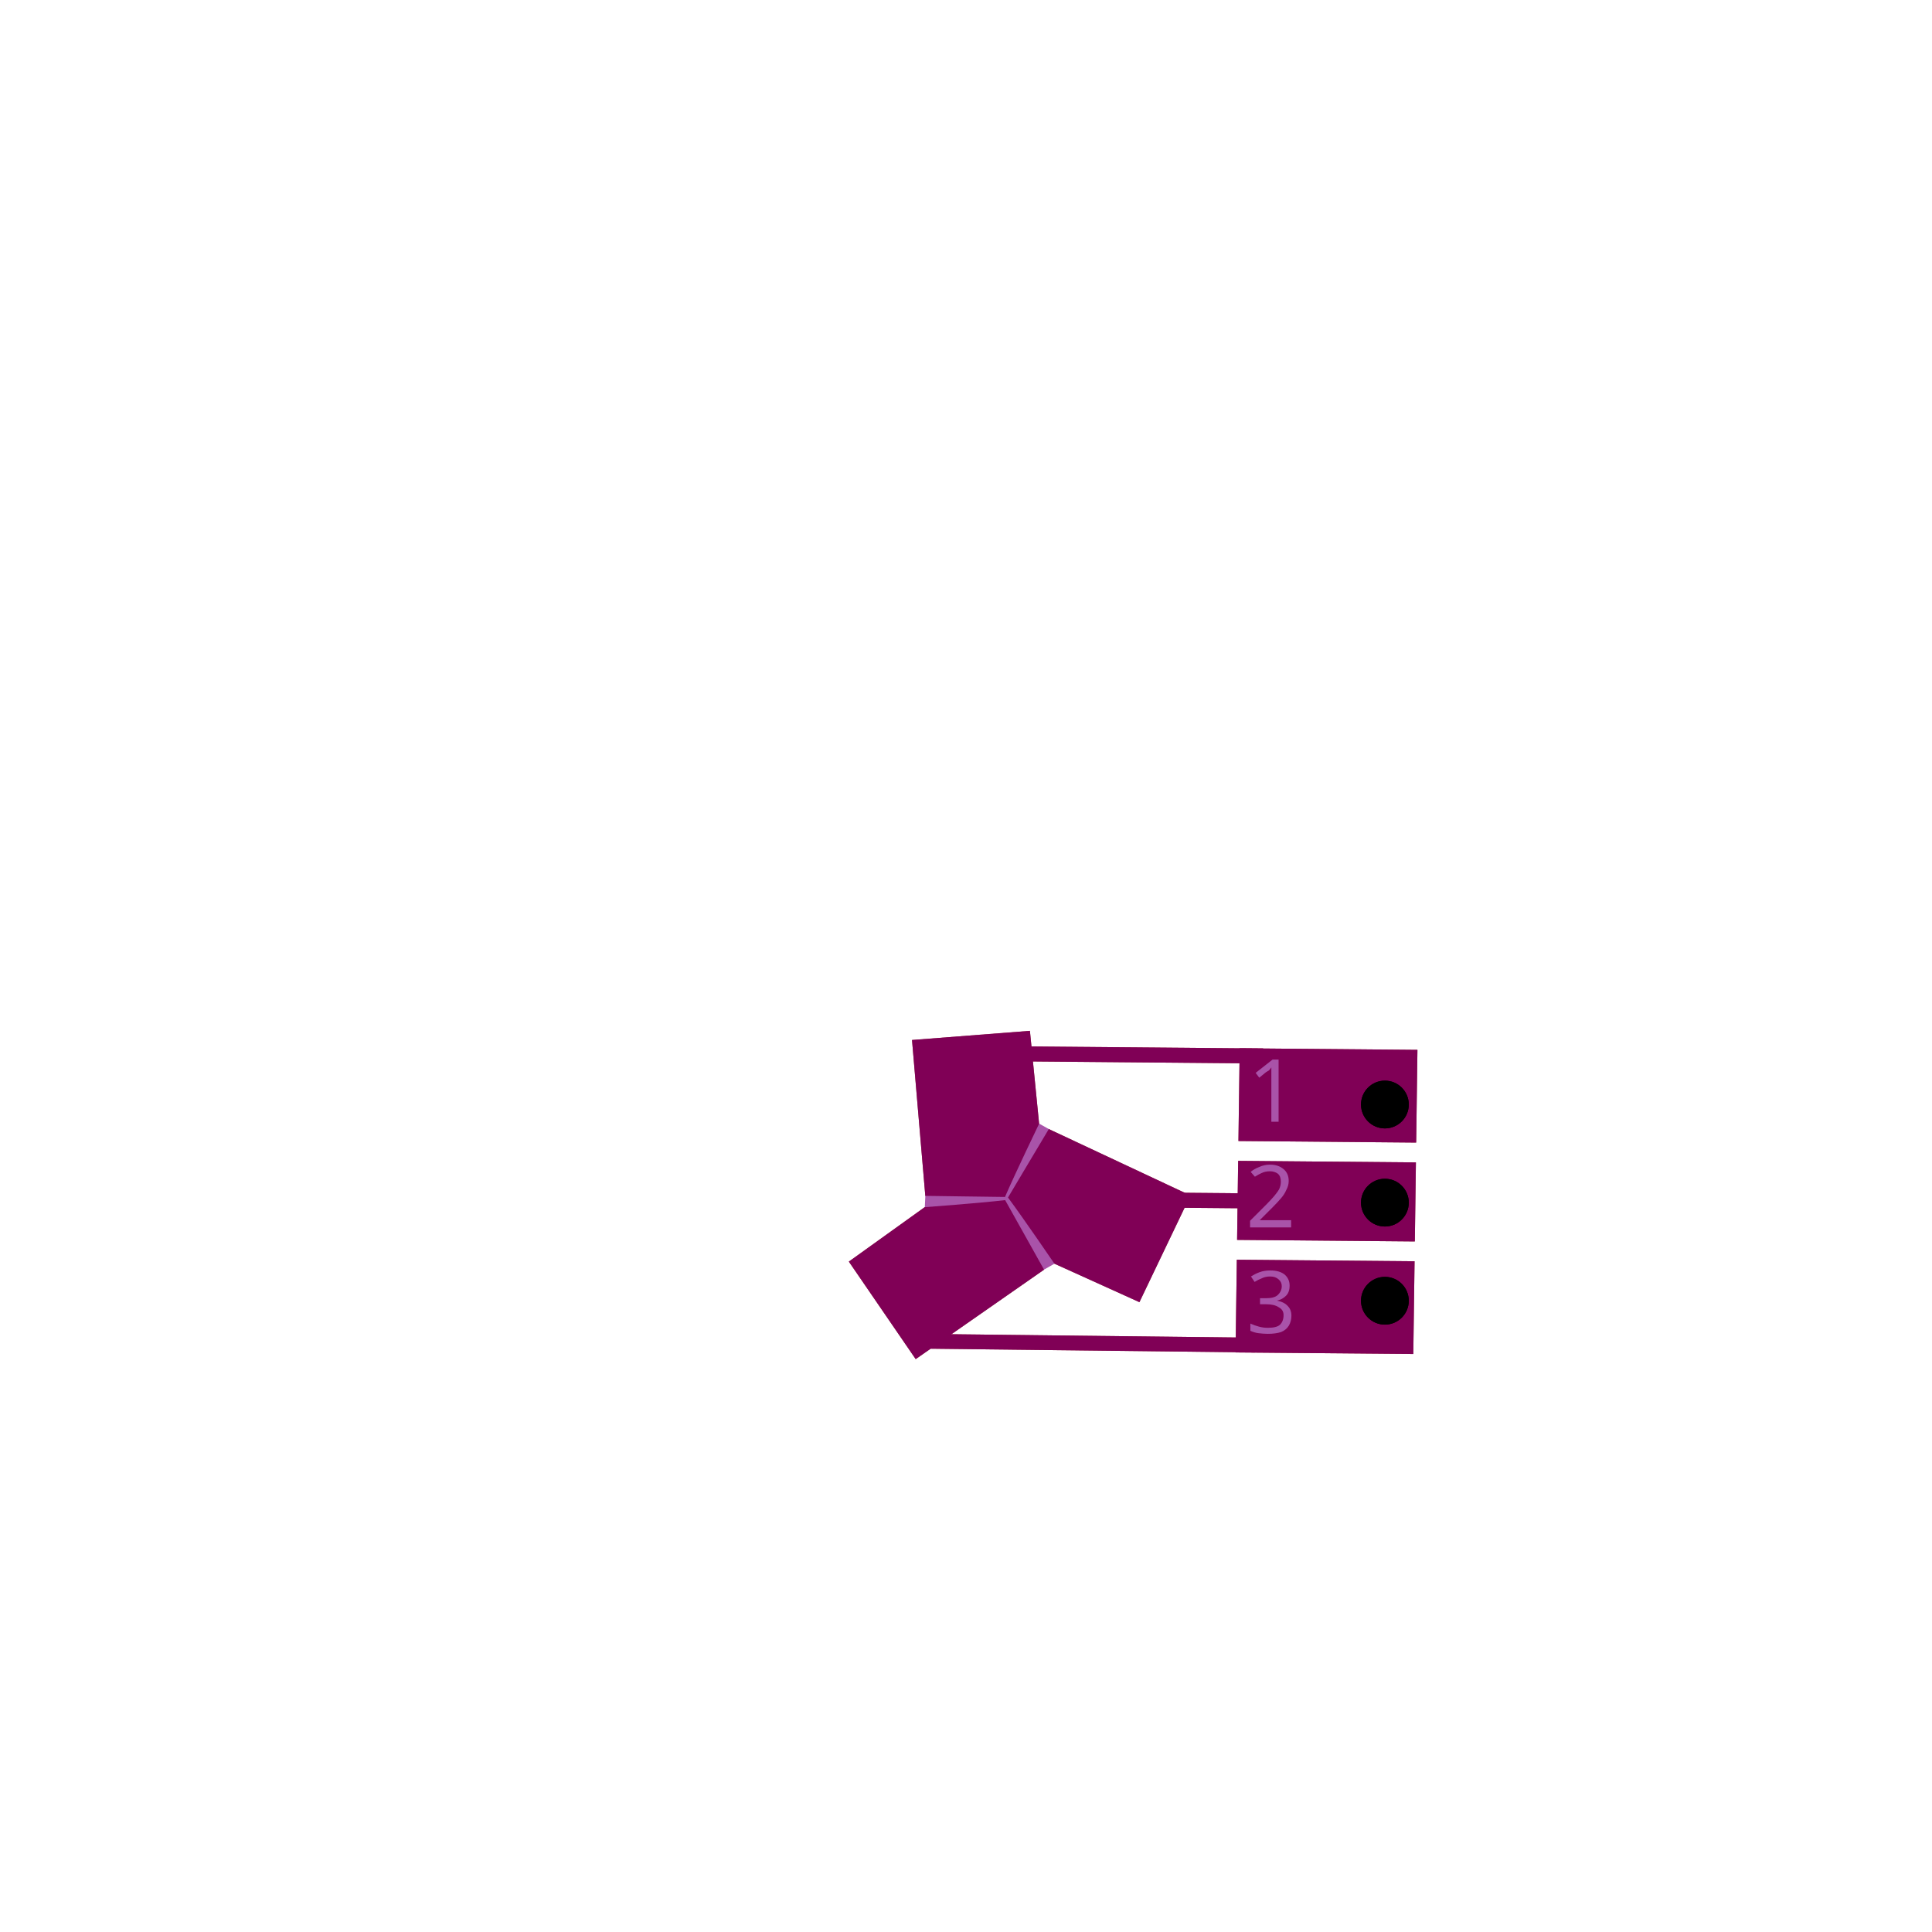
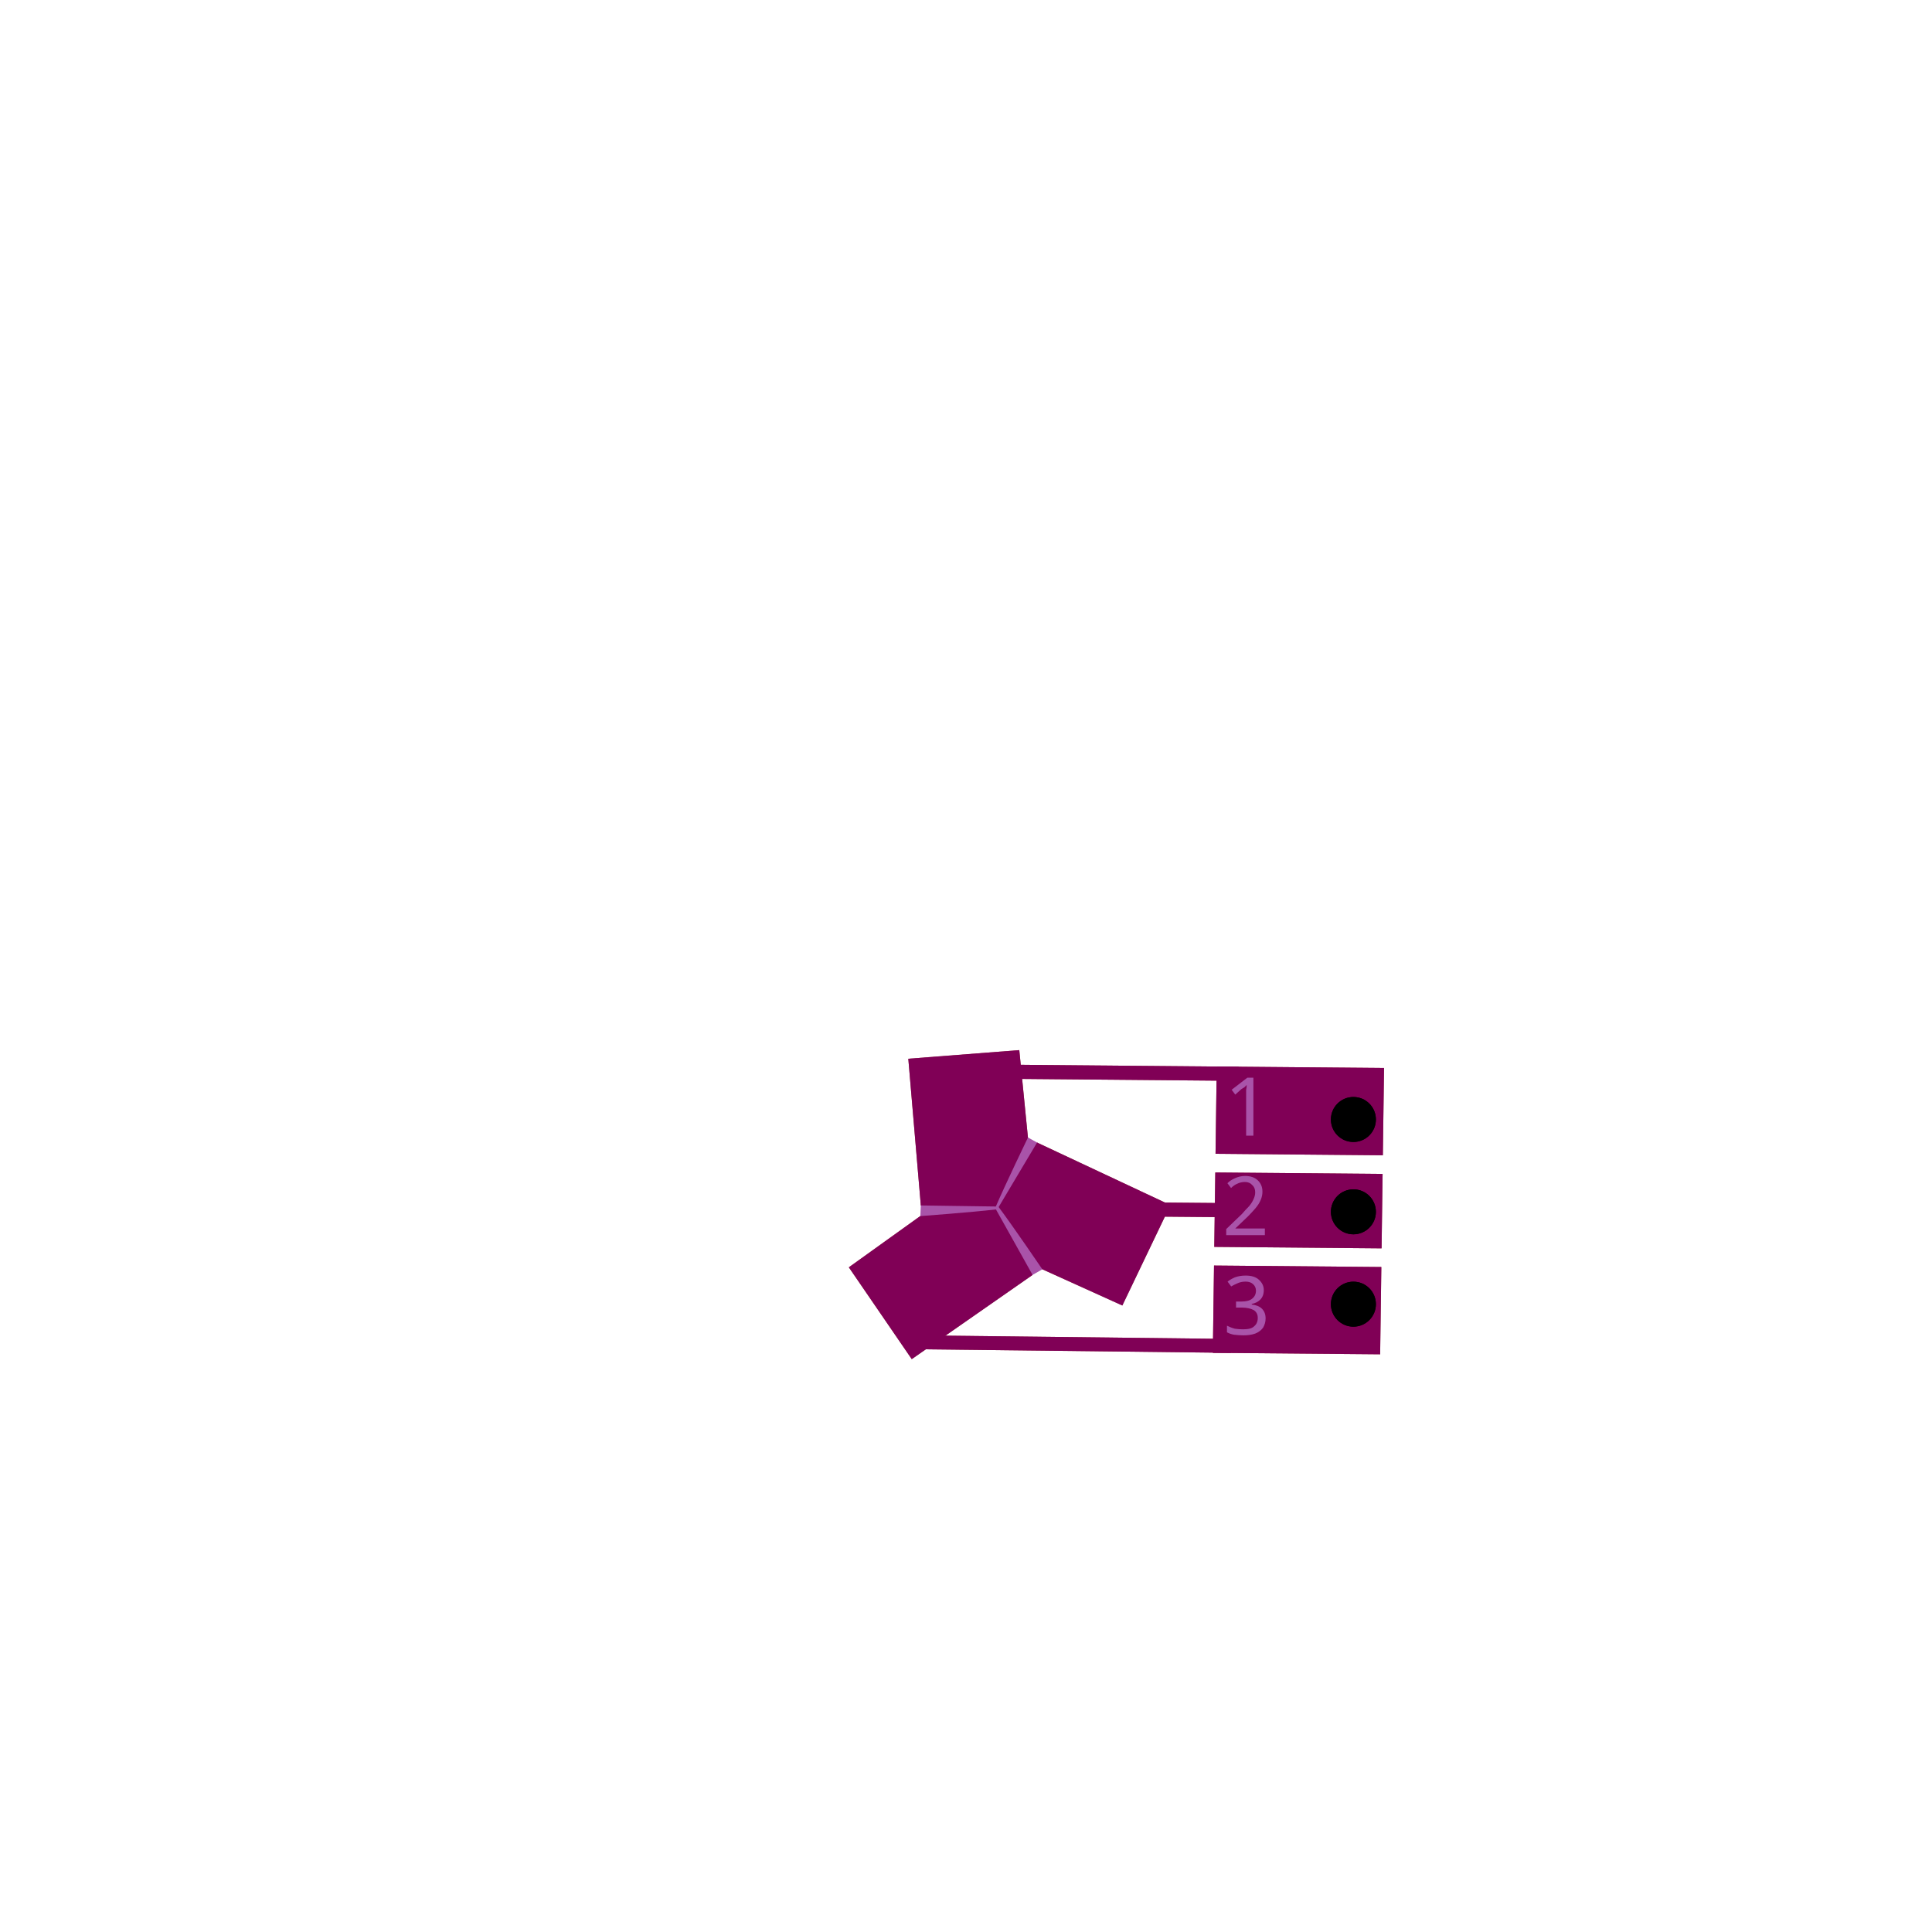
<svg xmlns="http://www.w3.org/2000/svg" width="50.0mm" height="50.0mm" viewBox="0 0 50 50" id="svg6772" version="1.1">
  <defs id="defs6774" />
  <g id="layer1" />
  <g id="g7327">
    <rect id="rect7329" style="stroke:none;fill-opacity:1;fill:#FFFFFF" height="50.0" width="50.0" y="0" x="0" />
  </g>
  <g id="g7331" />
  <g id="g7337" style="display:inline" />
  <g id="g7339" style="display:inline;opacity:1">
-     <path style="opacity:1;fill:#800000;fill-opacity:1;stroke:none;stroke-width:0.139;stroke-linecap:butt;stroke-miterlimit:4;stroke-dasharray:none;stroke-opacity:1" d="M 26.654,26.678 23.603,26.915 23.947,30.949 C 24.643,30.957 25.313,30.97 26.009,30.977 26.276,30.359 26.892,29.082 26.892,29.082 Z" id="path7363-5-7" />
-     <path style="display:inline;opacity:1;fill:#800000;fill-opacity:1;stroke:none;stroke-width:0.139;stroke-linecap:butt;stroke-miterlimit:4;stroke-dasharray:none;stroke-opacity:1" d="M 21.968,32.65 23.698,35.174 27.02,32.859 C 26.679,32.252 26.355,31.665 26.013,31.059 25.345,31.137 23.93,31.242 23.93,31.242 Z" id="path7363-5-7-1" />
-     <path style="display:inline;opacity:1;fill:#800000;fill-opacity:1;stroke:none;stroke-width:0.139;stroke-linecap:butt;stroke-miterlimit:4;stroke-dasharray:none;stroke-opacity:1" d="M 29.488,33.7 30.809,30.939 27.143,29.22 C 26.788,29.818 26.441,30.393 26.087,30.992 26.489,31.532 27.288,32.704 27.288,32.704 Z" id="path7363-5-7-1-3" />
-     <rect style="display:inline;opacity:1;fill:#800000;fill-opacity:1;stroke:#800000;stroke-width:0.212;stroke-linecap:butt;stroke-miterlimit:4;stroke-dasharray:none;stroke-opacity:1" id="rect7968-32" width="0.176" height="5.468" x="-30.883" y="-33.694" transform="matrix(0.01360849,-0.9999074,-0.9999619,-0.00873353,0,0)" />
-     <rect style="display:inline;opacity:1;fill:#800000;fill-opacity:1;stroke:#800000;stroke-width:0.242;stroke-linecap:butt;stroke-miterlimit:4;stroke-dasharray:none;stroke-opacity:1" id="rect7968-3-8" width="0.146" height="8.577" x="-27.116" y="-32.931" transform="matrix(0.01360849,-0.9999074,-0.9999619,-0.00873353,0,0)" />
-     <rect style="display:inline;opacity:1;fill:#800000;fill-opacity:1;stroke:#800000;stroke-width:0.239;stroke-linecap:butt;stroke-miterlimit:4;stroke-dasharray:none;stroke-opacity:1" id="rect7968-3-6-0" width="0.142" height="8.64" x="-34.507" y="-32.722" transform="matrix(0.01036027,-0.9999463,-0.9999342,-0.01147186,0,0)" />
-     <rect style="display:inline;opacity:1;fill:#800000;fill-opacity:1;stroke:none;stroke-width:0.428;stroke-linecap:butt;stroke-miterlimit:4;stroke-dasharray:none;stroke-opacity:1" id="rect7785-2-9-3-7" width="2.4" height="4.6" x="-34.721" y="-37.05" transform="matrix(0.01360849,-0.9999074,-0.9999619,-0.00873353,0,0)" />
-     <rect style="display:inline;opacity:1;fill:#800000;fill-opacity:1;stroke:none;stroke-width:0.428;stroke-linecap:butt;stroke-miterlimit:4;stroke-dasharray:none;stroke-opacity:1" id="rect7785-2-9-3-1-4" width="2.046" height="4.6" x="-31.808" y="-37.05" transform="matrix(0.01360849,-0.9999074,-0.9999619,-0.00873353,0,0)" />
-     <rect style="display:inline;opacity:1;fill:#800000;fill-opacity:1;stroke:none;stroke-width:0.428;stroke-linecap:butt;stroke-miterlimit:4;stroke-dasharray:none;stroke-opacity:1" id="rect7785-2-9-3-1-9-0" width="2.4" height="4.6" x="-29.249" y="-37.05" transform="matrix(0.01360849,-0.9999074,-0.9999619,-0.00873353,0,0)" />
-     <text xml:space="preserve" style="font-size:5.983px;line-height:1000%;font-family:sans-serif;letter-spacing:0px;word-spacing:0px;display:inline;opacity:1;fill:none;stroke:#000000;stroke-width:0.15px;stroke-linecap:butt;stroke-linejoin:miter;stroke-opacity:1" x="32.294" y="29.031" id="text8926">
-       <tspan id="tspan8928" x="32.294" y="29.031" style="font-style:normal;font-variant:normal;font-weight:normal;font-stretch:normal;font-size:2.244px;font-family:Saab;-inkscape-font-specification:Saab;fill:#ffffff;stroke:none;stroke-width:0.282px">1</tspan>
+     <path style="opacity:1;fill:#800000;fill-opacity:1;stroke:none;stroke-width:0.139;stroke-linecap:butt;stroke-miterlimit:4;stroke-dasharray:none;stroke-opacity:1" d="M 26.379,27.177 23.507,27.4 23.831,31.197 C 24.486,31.205 25.117,31.217 25.772,31.224 26.023,30.642 26.603,29.44 26.603,29.44 Z" id="path7363-5-7" />
+     <path style="display:inline;opacity:1;fill:#800000;fill-opacity:1;stroke:none;stroke-width:0.139;stroke-linecap:butt;stroke-miterlimit:4;stroke-dasharray:none;stroke-opacity:1" d="M 21.968,32.798 23.596,35.174 26.723,32.995 C 26.402,32.424 26.097,31.871 25.775,31.3 25.146,31.374 23.815,31.473 23.815,31.473 Z" id="path7363-5-7-1" />
+     <path style="display:inline;opacity:1;fill:#800000;fill-opacity:1;stroke:none;stroke-width:0.139;stroke-linecap:butt;stroke-miterlimit:4;stroke-dasharray:none;stroke-opacity:1" d="M 29.046,33.786 30.29,31.188 26.839,29.569 C 26.505,30.133 26.179,30.673 25.845,31.238 26.224,31.745 26.975,32.849 26.975,32.849 Z" id="path7363-5-7-1-3" />
+     <rect style="display:inline;opacity:1;fill:#800000;fill-opacity:1;stroke:#800000;stroke-width:0.199;stroke-linecap:butt;stroke-miterlimit:4;stroke-dasharray:none;stroke-opacity:1" id="rect7968-32" width="0.166" height="5.147" x="-31.124" y="-33.033" transform="matrix(0.01360849,-0.9999074,-0.9999619,-0.00873353,0,0)" />
+     <rect style="display:inline;opacity:1;fill:#800000;fill-opacity:1;stroke:#800000;stroke-width:0.227;stroke-linecap:butt;stroke-miterlimit:4;stroke-dasharray:none;stroke-opacity:1" id="rect7968-3-8" width="0.138" height="8.074" x="-27.578" y="-32.315" transform="matrix(0.01360849,-0.9999074,-0.9999619,-0.00873353,0,0)" />
+     <rect style="display:inline;opacity:1;fill:#800000;fill-opacity:1;stroke:#800000;stroke-width:0.225;stroke-linecap:butt;stroke-miterlimit:4;stroke-dasharray:none;stroke-opacity:1" id="rect7968-3-6-0" width="0.134" height="8.132" x="-34.531" y="-32.111" transform="matrix(0.01036027,-0.9999463,-0.9999342,-0.01147186,0,0)" />
+     <rect style="display:inline;opacity:1;fill:#800000;fill-opacity:1;stroke:none;stroke-width:0.428;stroke-linecap:butt;stroke-miterlimit:4;stroke-dasharray:none;stroke-opacity:1" id="rect7785-2-9-3-7" width="2.259" height="4.33" x="-34.736" y="-36.192" transform="matrix(0.01360849,-0.9999074,-0.9999619,-0.00873353,0,0)" />
+     <rect style="display:inline;opacity:1;fill:#800000;fill-opacity:1;stroke:none;stroke-width:0.428;stroke-linecap:butt;stroke-miterlimit:4;stroke-dasharray:none;stroke-opacity:1" id="rect7785-2-9-3-1-4" width="1.926" height="4.33" x="-31.994" y="-36.192" transform="matrix(0.01360849,-0.9999074,-0.9999619,-0.00873353,0,0)" />
+     <rect style="display:inline;opacity:1;fill:#800000;fill-opacity:1;stroke:none;stroke-width:0.428;stroke-linecap:butt;stroke-miterlimit:4;stroke-dasharray:none;stroke-opacity:1" id="rect7785-2-9-3-1-9-0" width="2.259" height="4.33" x="-29.585" y="-36.192" transform="matrix(0.01360849,-0.9999074,-0.9999619,-0.00873353,0,0)" />
+     <text xml:space="preserve" style="font-size:5.632px;line-height:1000%;font-family:sans-serif;letter-spacing:0px;word-spacing:0px;display:inline;opacity:1;fill:none;stroke:#000000;stroke-width:0.141px;stroke-linecap:butt;stroke-linejoin:miter;stroke-opacity:1" x="31.688" y="29.392" id="text8926">
+       <tspan id="tspan8928" x="31.688" y="29.392" style="font-style:normal;font-variant:normal;font-weight:normal;font-stretch:normal;font-size:2.112px;font-family:Saab;-inkscape-font-specification:Saab;fill:#ffffff;stroke:none;stroke-width:0.282px">1</tspan>
    </text>
-     <text xml:space="preserve" style="font-size:5.983px;line-height:1000%;font-family:sans-serif;letter-spacing:0px;word-spacing:0px;display:inline;opacity:1;fill:none;stroke:#000000;stroke-width:0.15px;stroke-linecap:butt;stroke-linejoin:miter;stroke-opacity:1" x="32.243" y="31.765" id="text8926-5">
-       <tspan id="tspan8928-0" x="32.243" y="31.765" style="font-style:normal;font-variant:normal;font-weight:normal;font-stretch:normal;font-size:2.244px;font-family:Saab;-inkscape-font-specification:Saab;fill:#ffffff;stroke:none;stroke-width:0.282px">2</tspan>
+     <text xml:space="preserve" style="font-size:5.632px;line-height:1000%;font-family:sans-serif;letter-spacing:0px;word-spacing:0px;display:inline;opacity:1;fill:none;stroke:#000000;stroke-width:0.141px;stroke-linecap:butt;stroke-linejoin:miter;stroke-opacity:1" x="31.639" y="31.965" id="text8926-5">
+       <tspan id="tspan8928-0" x="31.639" y="31.965" style="font-style:normal;font-variant:normal;font-weight:normal;font-stretch:normal;font-size:2.112px;font-family:Saab;-inkscape-font-specification:Saab;fill:#ffffff;stroke:none;stroke-width:0.282px">2</tspan>
    </text>
-     <text xml:space="preserve" style="font-size:5.983px;line-height:1000%;font-family:sans-serif;letter-spacing:0px;word-spacing:0px;display:inline;opacity:1;fill:none;stroke:#000000;stroke-width:0.15px;stroke-linecap:butt;stroke-linejoin:miter;stroke-opacity:1" x="32.267" y="34.503" id="text8926-5-8">
-       <tspan id="tspan8928-0-0" x="32.267" y="34.503" style="font-style:normal;font-variant:normal;font-weight:normal;font-stretch:normal;font-size:2.244px;font-family:Saab;-inkscape-font-specification:Saab;fill:#ffffff;stroke:none;stroke-width:0.282px">3</tspan>
+     <text xml:space="preserve" style="font-size:5.632px;line-height:1000%;font-family:sans-serif;letter-spacing:0px;word-spacing:0px;display:inline;opacity:1;fill:none;stroke:#000000;stroke-width:0.141px;stroke-linecap:butt;stroke-linejoin:miter;stroke-opacity:1" x="31.662" y="34.543" id="text8926-5-8">
+       <tspan id="tspan8928-0-0" x="31.662" y="34.543" style="font-style:normal;font-variant:normal;font-weight:normal;font-stretch:normal;font-size:2.112px;font-family:Saab;-inkscape-font-specification:Saab;fill:#ffffff;stroke:none;stroke-width:0.282px">3</tspan>
    </text>
  </g>
  <g id="g7341" style="display:inline;opacity:0.673">
-     <rect style="display:inline;opacity:1;fill:#800080;fill-opacity:1;stroke:#800080;stroke-width:0.212;stroke-linecap:butt;stroke-miterlimit:4;stroke-dasharray:none;stroke-opacity:1" id="rect7968-32-6" width="0.176" height="5.468" x="-30.883" y="-33.694" transform="matrix(0.01360849,-0.9999074,-0.9999619,-0.00873353,0,0)" />
-     <rect style="display:inline;opacity:1;fill:#800080;fill-opacity:1;stroke:#800080;stroke-width:0.242;stroke-linecap:butt;stroke-miterlimit:4;stroke-dasharray:none;stroke-opacity:1" id="rect7968-3-8-0" width="0.146" height="8.577" x="-27.116" y="-32.931" transform="matrix(0.01360849,-0.9999074,-0.9999619,-0.00873353,0,0)" />
-     <rect style="display:inline;opacity:1;fill:#800080;fill-opacity:1;stroke:none;stroke-width:0.428;stroke-linecap:butt;stroke-miterlimit:4;stroke-dasharray:none;stroke-opacity:1" id="rect7785-2-9-3-7-0" width="2.4" height="4.6" x="-34.721" y="-37.05" transform="matrix(0.01360849,-0.9999074,-0.9999619,-0.00873353,0,0)" />
-     <rect style="display:inline;opacity:1;fill:#800080;fill-opacity:1;stroke:none;stroke-width:0.428;stroke-linecap:butt;stroke-miterlimit:4;stroke-dasharray:none;stroke-opacity:1" id="rect7785-2-9-3-1-4-7" width="2.046" height="4.6" x="-31.808" y="-37.05" transform="matrix(0.01360849,-0.9999074,-0.9999619,-0.00873353,0,0)" />
-     <rect style="display:inline;opacity:1;fill:#800080;fill-opacity:1;stroke:none;stroke-width:0.428;stroke-linecap:butt;stroke-miterlimit:4;stroke-dasharray:none;stroke-opacity:1" id="rect7785-2-9-3-1-9-0-0" width="2.4" height="4.6" x="-29.249" y="-37.05" transform="matrix(0.01360849,-0.9999074,-0.9999619,-0.00873353,0,0)" />
-     <g id="g9330">
+     <rect style="display:inline;opacity:1;fill:#800080;fill-opacity:1;stroke:#800080;stroke-width:0.199;stroke-linecap:butt;stroke-miterlimit:4;stroke-dasharray:none;stroke-opacity:1" id="rect7968-32-6" width="0.166" height="5.147" x="-31.124" y="-33.033" transform="matrix(0.01360849,-0.9999074,-0.9999619,-0.00873353,0,0)" />
+     <rect style="display:inline;opacity:1;fill:#800080;fill-opacity:1;stroke:#800080;stroke-width:0.227;stroke-linecap:butt;stroke-miterlimit:4;stroke-dasharray:none;stroke-opacity:1" id="rect7968-3-8-0" width="0.138" height="8.074" x="-27.578" y="-32.315" transform="matrix(0.01360849,-0.9999074,-0.9999619,-0.00873353,0,0)" />
+     <rect style="display:inline;opacity:1;fill:#800080;fill-opacity:1;stroke:none;stroke-width:0.428;stroke-linecap:butt;stroke-miterlimit:4;stroke-dasharray:none;stroke-opacity:1" id="rect7785-2-9-3-7-0" width="2.259" height="4.33" x="-34.736" y="-36.192" transform="matrix(0.01360849,-0.9999074,-0.9999619,-0.00873353,0,0)" />
+     <rect style="display:inline;opacity:1;fill:#800080;fill-opacity:1;stroke:none;stroke-width:0.428;stroke-linecap:butt;stroke-miterlimit:4;stroke-dasharray:none;stroke-opacity:1" id="rect7785-2-9-3-1-4-7" width="1.926" height="4.33" x="-31.994" y="-36.192" transform="matrix(0.01360849,-0.9999074,-0.9999619,-0.00873353,0,0)" />
+     <rect style="display:inline;opacity:1;fill:#800080;fill-opacity:1;stroke:none;stroke-width:0.428;stroke-linecap:butt;stroke-miterlimit:4;stroke-dasharray:none;stroke-opacity:1" id="rect7785-2-9-3-1-9-0-0" width="2.259" height="4.33" x="-29.585" y="-36.192" transform="matrix(0.01360849,-0.9999074,-0.9999619,-0.00873353,0,0)" />
+     <g id="g9330" transform="matrix(0.9412748,0,0,0.9412748,1.290048,2.065602)">
      <path id="path7363-5-7-4" d="M 26.654,26.678 23.603,26.915 23.947,30.949 C 24.643,30.957 25.313,30.97 26.009,30.977 26.276,30.359 26.892,29.082 26.892,29.082 Z" style="display:inline;opacity:1;fill:#800080;fill-opacity:1;stroke:none;stroke-width:0.139;stroke-linecap:butt;stroke-miterlimit:4;stroke-dasharray:none;stroke-opacity:1" />
      <path id="path7363-5-7-1-8" d="M 21.968,32.65 23.698,35.174 27.02,32.859 C 26.679,32.252 26.355,31.665 26.013,31.059 25.345,31.137 23.93,31.242 23.93,31.242 Z" style="display:inline;opacity:1;fill:#800080;fill-opacity:1;stroke:none;stroke-width:0.139;stroke-linecap:butt;stroke-miterlimit:4;stroke-dasharray:none;stroke-opacity:1" />
      <path id="path7363-5-7-1-3-2" d="M 29.488,33.7 30.809,30.939 27.143,29.22 C 26.788,29.818 26.441,30.393 26.087,30.992 26.489,31.532 27.288,32.704 27.288,32.704 Z" style="display:inline;opacity:1;fill:#800080;fill-opacity:1;stroke:none;stroke-width:0.139;stroke-linecap:butt;stroke-miterlimit:4;stroke-dasharray:none;stroke-opacity:1" />
    </g>
-     <path style="opacity:1;fill:#800080;fill-opacity:1;stroke:none;stroke-width:0.212;stroke-linecap:butt;stroke-miterlimit:4;stroke-dasharray:none;stroke-opacity:1" d="M 27.951,32.214 27.291,32.703 27.027,32.854 25.842,33.282 23.947,31.985 23.934,31.241 23.948,30.948 24.159,29.62 26.231,28.626 26.894,29.08 27.148,29.222 28.127,29.924 Z" id="path9281" />
-     <rect style="display:inline;opacity:1;fill:#800080;fill-opacity:1;stroke:#800080;stroke-width:0.239;stroke-linecap:butt;stroke-miterlimit:4;stroke-dasharray:none;stroke-opacity:1" id="rect7968-3-6-0-1" width="0.142" height="8.64" x="-34.507" y="-32.722" transform="matrix(0.01036027,-0.9999463,-0.9999342,-0.01147186,0,0)" />
+     <path style="opacity:1;fill:#800080;fill-opacity:1;stroke:none;stroke-width:0.212;stroke-linecap:butt;stroke-miterlimit:4;stroke-dasharray:none;stroke-opacity:1" d="M 27.6,32.388 26.979,32.848 26.73,32.99 25.615,33.393 23.83,32.172 23.819,31.472 23.831,31.196 24.031,29.946 25.98,29.011 26.604,29.438 26.844,29.571 27.765,30.232 Z" id="path9281" />
+     <rect style="display:inline;opacity:1;fill:#800080;fill-opacity:1;stroke:#800080;stroke-width:0.225;stroke-linecap:butt;stroke-miterlimit:4;stroke-dasharray:none;stroke-opacity:1" id="rect7968-3-6-0-1" width="0.134" height="8.132" x="-34.531" y="-32.111" transform="matrix(0.01036027,-0.9999463,-0.9999342,-0.01147186,0,0)" />
  </g>
  <g id="g7343" style="display:inline" />
  <g id="g7333">
-     <circle r="0.618" style="display:inline;opacity:1;fill:#000000;fill-opacity:1;stroke:none;stroke-width:0.166;stroke-linecap:butt;stroke-miterlimit:4;stroke-dasharray:none;stroke-opacity:1" id="path7692-0-2-3" cx="-28.585" cy="35.841" transform="matrix(0,-1,1,0,0,0)" />
-     <circle r="0.618" style="display:inline;opacity:1;fill:#000000;fill-opacity:1;stroke:none;stroke-width:0.166;stroke-linecap:butt;stroke-miterlimit:4;stroke-dasharray:none;stroke-opacity:1" id="path7692-0-2-3-6" cx="-31.124" cy="35.841" transform="matrix(0,-1,1,0,0,0)" />
-     <circle r="0.618" style="display:inline;opacity:1;fill:#000000;fill-opacity:1;stroke:none;stroke-width:0.166;stroke-linecap:butt;stroke-miterlimit:4;stroke-dasharray:none;stroke-opacity:1" id="path7692-0-2-3-7" cx="-33.663" cy="35.841" transform="matrix(0,-1,1,0,0,0)" />
+     <circle r="0.582" style="display:inline;opacity:1;fill:#000000;fill-opacity:1;stroke:none;stroke-width:0.166;stroke-linecap:butt;stroke-miterlimit:4;stroke-dasharray:none;stroke-opacity:1" id="path7692-0-2-3" cx="-28.972" cy="35.026" transform="matrix(0,-1,1,0,0,0)" />
+     <circle r="0.582" style="display:inline;opacity:1;fill:#000000;fill-opacity:1;stroke:none;stroke-width:0.166;stroke-linecap:butt;stroke-miterlimit:4;stroke-dasharray:none;stroke-opacity:1" id="path7692-0-2-3-6" cx="-31.362" cy="35.026" transform="matrix(0,-1,1,0,0,0)" />
+     <circle r="0.582" style="display:inline;opacity:1;fill:#000000;fill-opacity:1;stroke:none;stroke-width:0.166;stroke-linecap:butt;stroke-miterlimit:4;stroke-dasharray:none;stroke-opacity:1" id="path7692-0-2-3-7" cx="-33.752" cy="35.026" transform="matrix(0,-1,1,0,0,0)" />
  </g>
  <g id="g4262">
-     <circle transform="matrix(0,-1,1,0,0,0)" cy="35.841" cx="-28.585" id="circle4264" style="display:inline;opacity:1;fill:#000000;fill-opacity:1;stroke:none;stroke-width:0.166;stroke-linecap:butt;stroke-miterlimit:4;stroke-dasharray:none;stroke-opacity:1" r="0.618" />
-     <circle transform="matrix(0,-1,1,0,0,0)" cy="35.841" cx="-31.124" id="circle4266" style="display:inline;opacity:1;fill:#000000;fill-opacity:1;stroke:none;stroke-width:0.166;stroke-linecap:butt;stroke-miterlimit:4;stroke-dasharray:none;stroke-opacity:1" r="0.618" />
-     <circle transform="matrix(0,-1,1,0,0,0)" cy="35.841" cx="-33.663" id="circle4268" style="display:inline;opacity:1;fill:#000000;fill-opacity:1;stroke:none;stroke-width:0.166;stroke-linecap:butt;stroke-miterlimit:4;stroke-dasharray:none;stroke-opacity:1" r="0.618" />
+     <circle transform="matrix(0,-1,1,0,0,0)" cy="35.026" cx="-28.972" id="circle4264" style="display:inline;opacity:1;fill:#000000;fill-opacity:1;stroke:none;stroke-width:0.166;stroke-linecap:butt;stroke-miterlimit:4;stroke-dasharray:none;stroke-opacity:1" r="0.582" />
+     <circle transform="matrix(0,-1,1,0,0,0)" cy="35.026" cx="-31.362" id="circle4266" style="display:inline;opacity:1;fill:#000000;fill-opacity:1;stroke:none;stroke-width:0.166;stroke-linecap:butt;stroke-miterlimit:4;stroke-dasharray:none;stroke-opacity:1" r="0.582" />
+     <circle transform="matrix(0,-1,1,0,0,0)" cy="35.026" cx="-33.752" id="circle4268" style="display:inline;opacity:1;fill:#000000;fill-opacity:1;stroke:none;stroke-width:0.166;stroke-linecap:butt;stroke-miterlimit:4;stroke-dasharray:none;stroke-opacity:1" r="0.582" />
  </g>
  <g id="g7345" style="display:inline">
-     <circle r="0.4" style="opacity:1;fill:#000000;fill-opacity:1;stroke:none;stroke-width:0.166;stroke-linecap:butt;stroke-miterlimit:4;stroke-dasharray:none;stroke-opacity:1" id="path7692-0-2" cx="-28.585" cy="35.841" transform="matrix(0,-1,1,0,0,0)" />
-     <circle r="0.4" style="opacity:1;fill:#000000;fill-opacity:1;stroke:none;stroke-width:0.166;stroke-linecap:butt;stroke-miterlimit:4;stroke-dasharray:none;stroke-opacity:1" id="path7692-0-2-2" cx="-33.663" cy="35.841" transform="matrix(0,-1,1,0,0,0)" />
-     <circle r="0.4" style="opacity:1;fill:#000000;fill-opacity:1;stroke:none;stroke-width:0.166;stroke-linecap:butt;stroke-miterlimit:4;stroke-dasharray:none;stroke-opacity:1" id="path7692-0-2-2-4" cx="-31.124" cy="35.841" transform="matrix(0,-1,1,0,0,0)" />
+     <circle r="0.377" style="opacity:1;fill:#000000;fill-opacity:1;stroke:none;stroke-width:0.166;stroke-linecap:butt;stroke-miterlimit:4;stroke-dasharray:none;stroke-opacity:1" id="path7692-0-2" cx="-28.972" cy="35.026" transform="matrix(0,-1,1,0,0,0)" />
+     <circle r="0.377" style="opacity:1;fill:#000000;fill-opacity:1;stroke:none;stroke-width:0.166;stroke-linecap:butt;stroke-miterlimit:4;stroke-dasharray:none;stroke-opacity:1" id="path7692-0-2-2" cx="-33.752" cy="35.026" transform="matrix(0,-1,1,0,0,0)" />
+     <circle r="0.377" style="opacity:1;fill:#000000;fill-opacity:1;stroke:none;stroke-width:0.166;stroke-linecap:butt;stroke-miterlimit:4;stroke-dasharray:none;stroke-opacity:1" id="path7692-0-2-2-4" cx="-31.362" cy="35.026" transform="matrix(0,-1,1,0,0,0)" />
  </g>
</svg>
